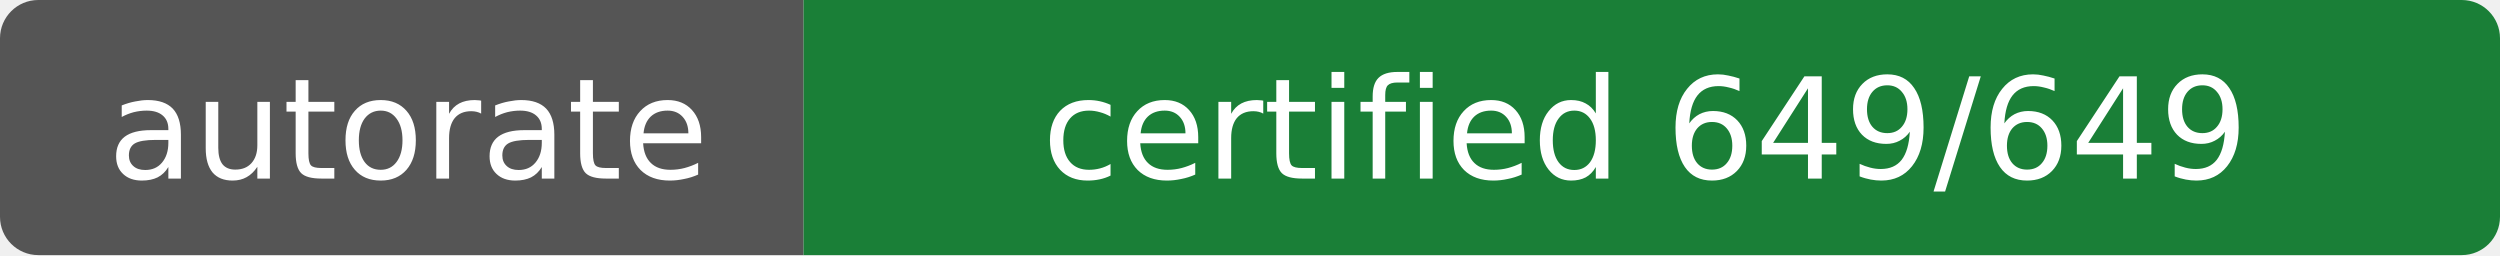
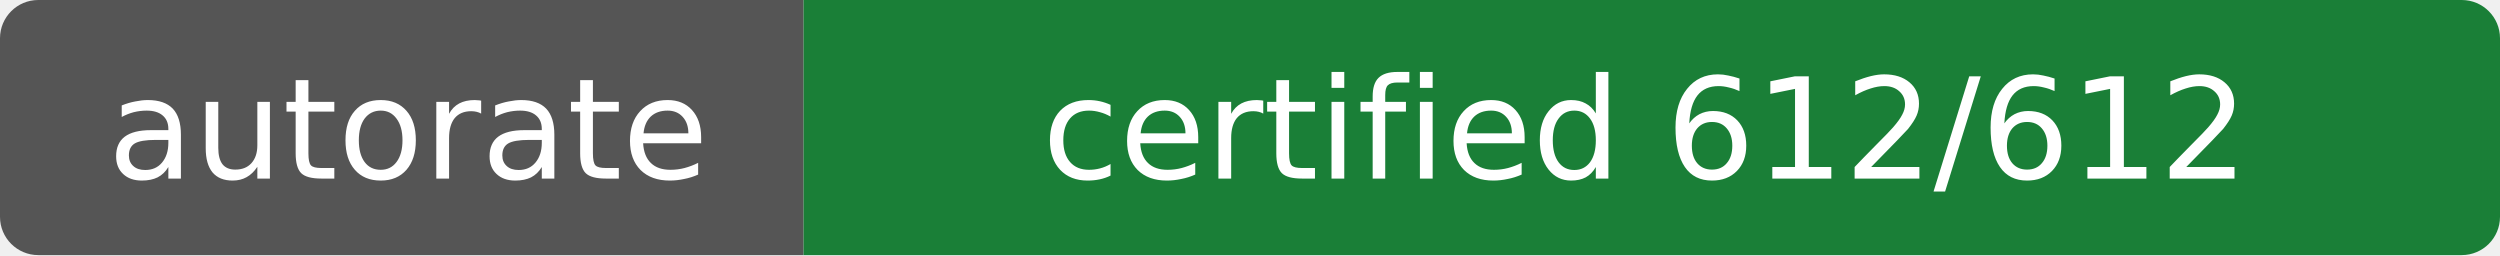
- <svg xmlns="http://www.w3.org/2000/svg" width="196" height="20" role="img" aria-label="autorate: certified 649/649">
+ <svg xmlns="http://www.w3.org/2000/svg" width="196" height="20" role="img" aria-label="autorate: certified 612/612">
  <clipPath id="r">
    <rect width="196" height="20" rx="3" fill="#fff" />
  </clipPath>
  <g clip-path="url(#r)">
    <rect width="63" height="20" fill="#555" />
    <rect x="63" width="133" height="20" fill="#1a7f37" />
  </g>
  <g fill="#fff" text-anchor="middle" font-family="Verdana,Geneva,DejaVu Sans,sans-serif" font-size="11">
    <text x="32" y="14">autorate</text>
-     <text x="129" y="14">certified 649/649</text>
+     <text x="129" y="14">certified 612/612</text>
  </g>
</svg>
